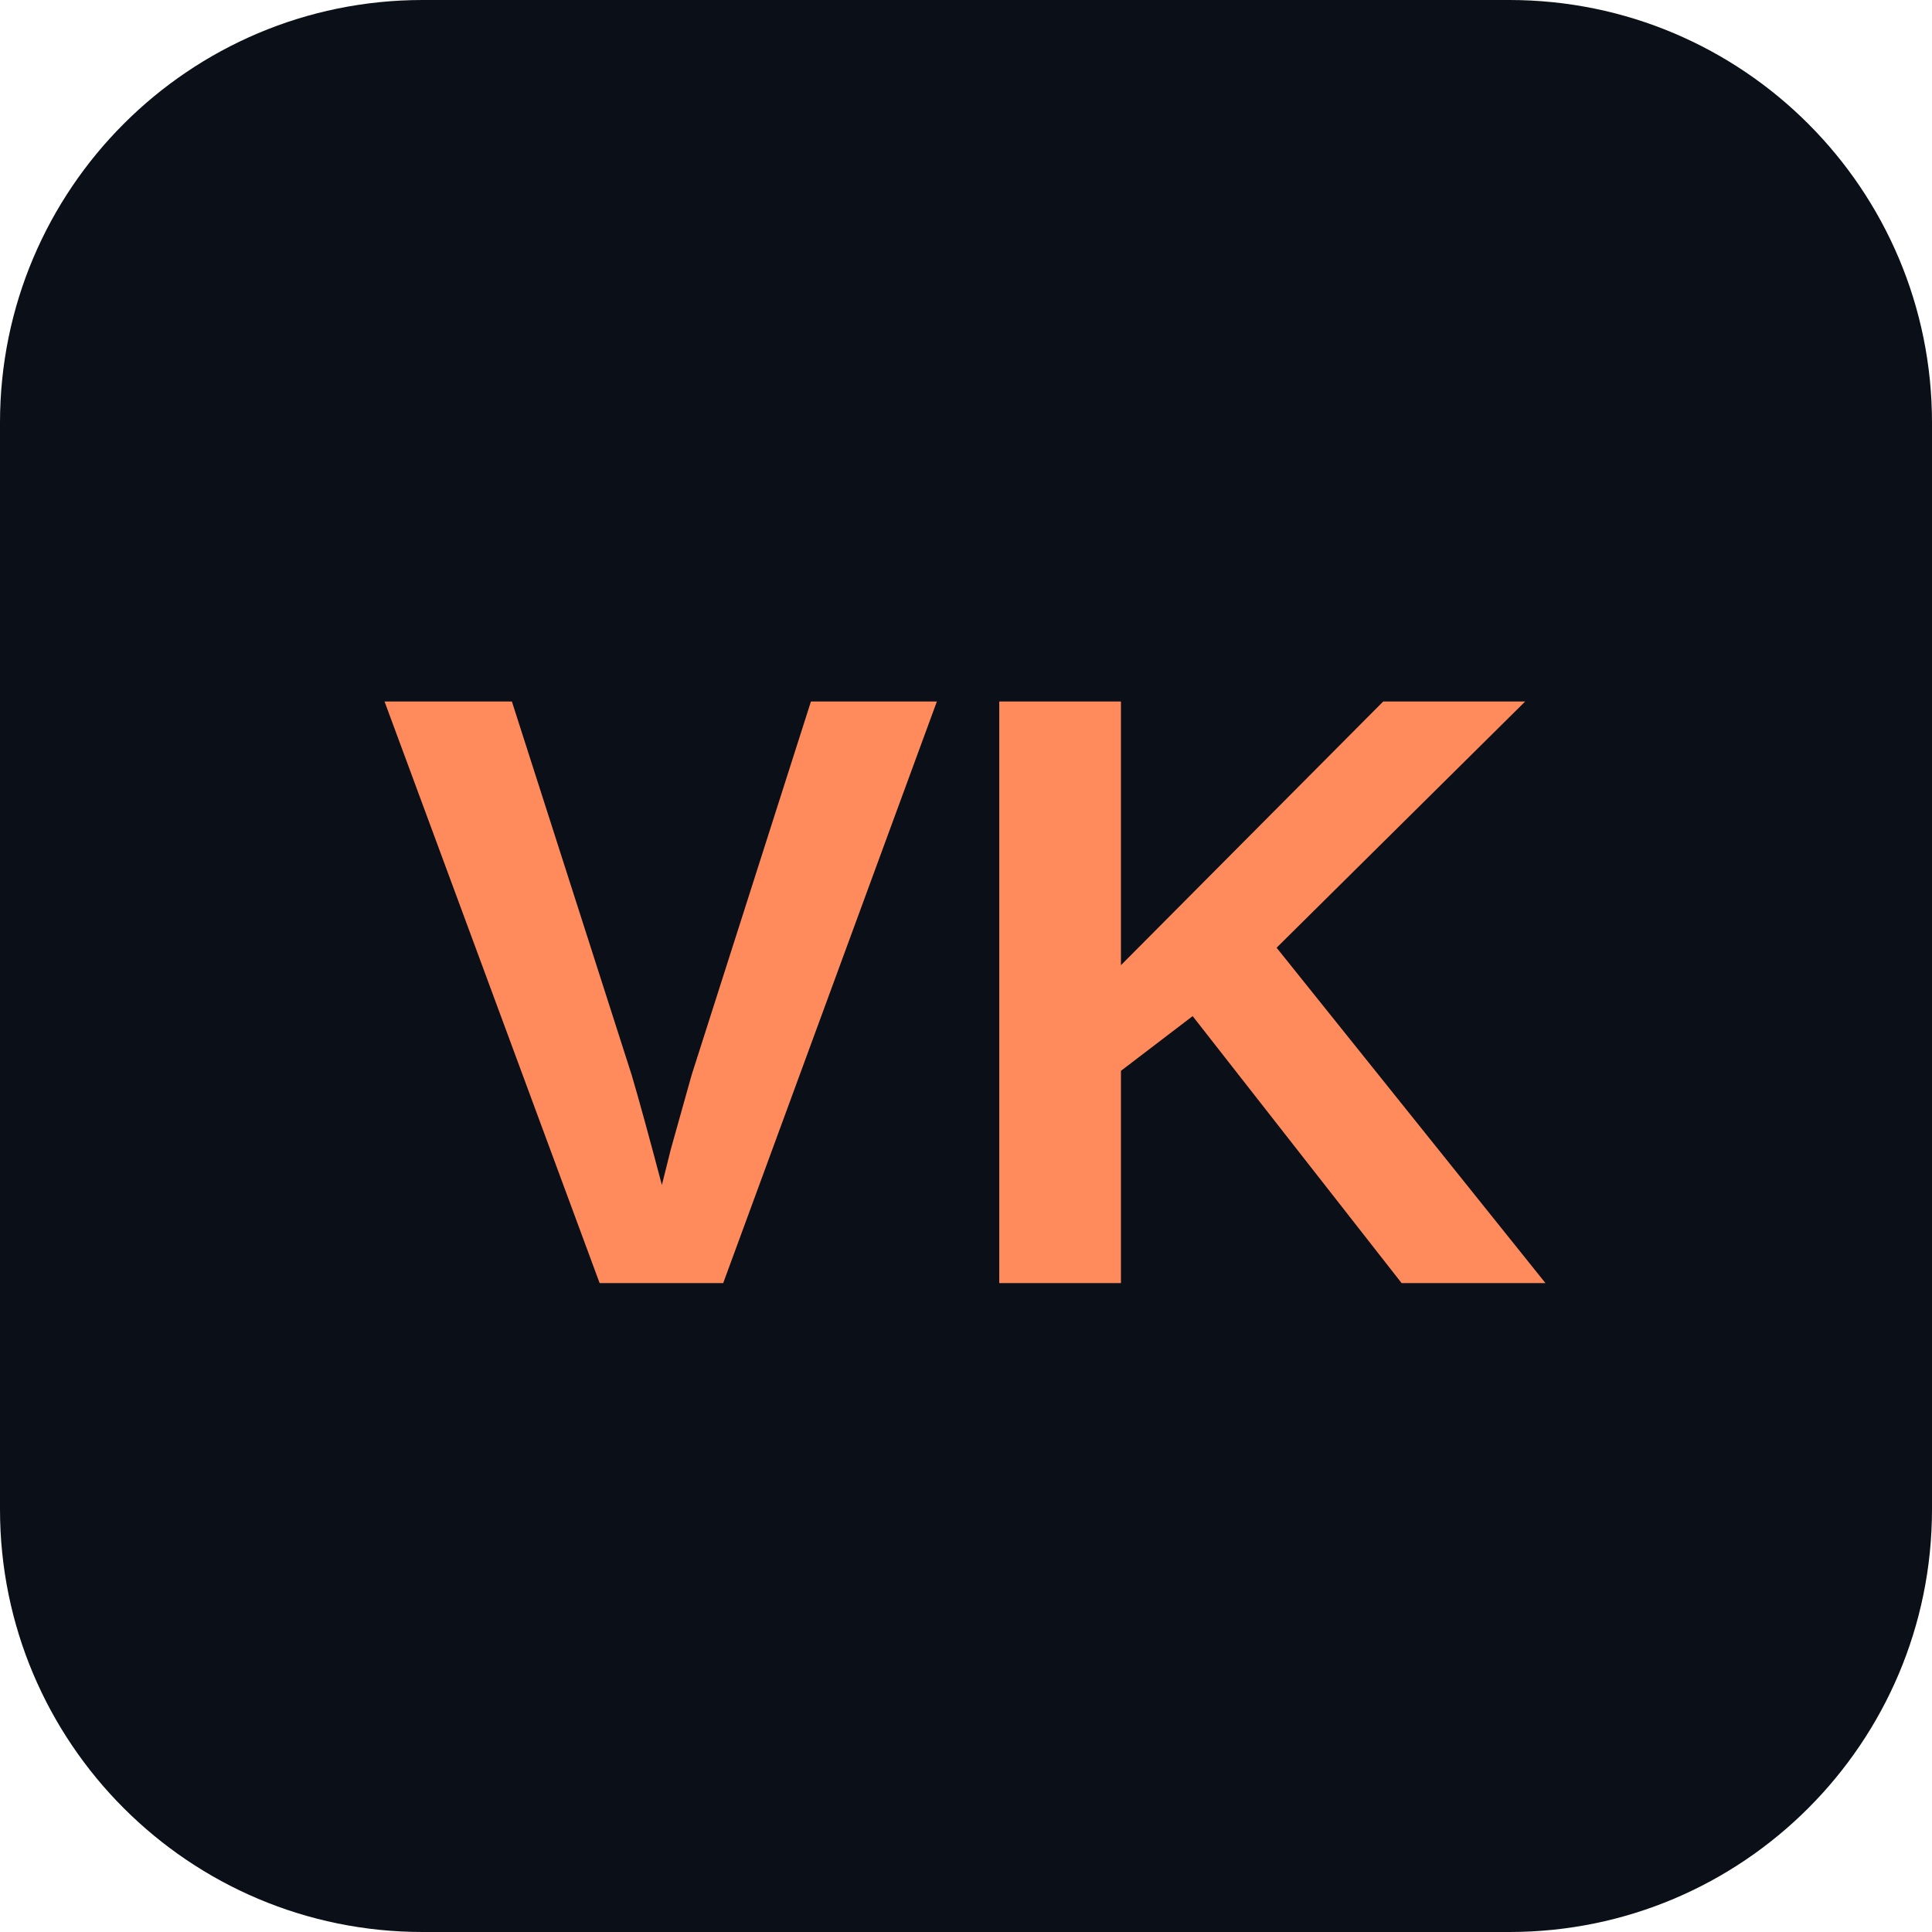
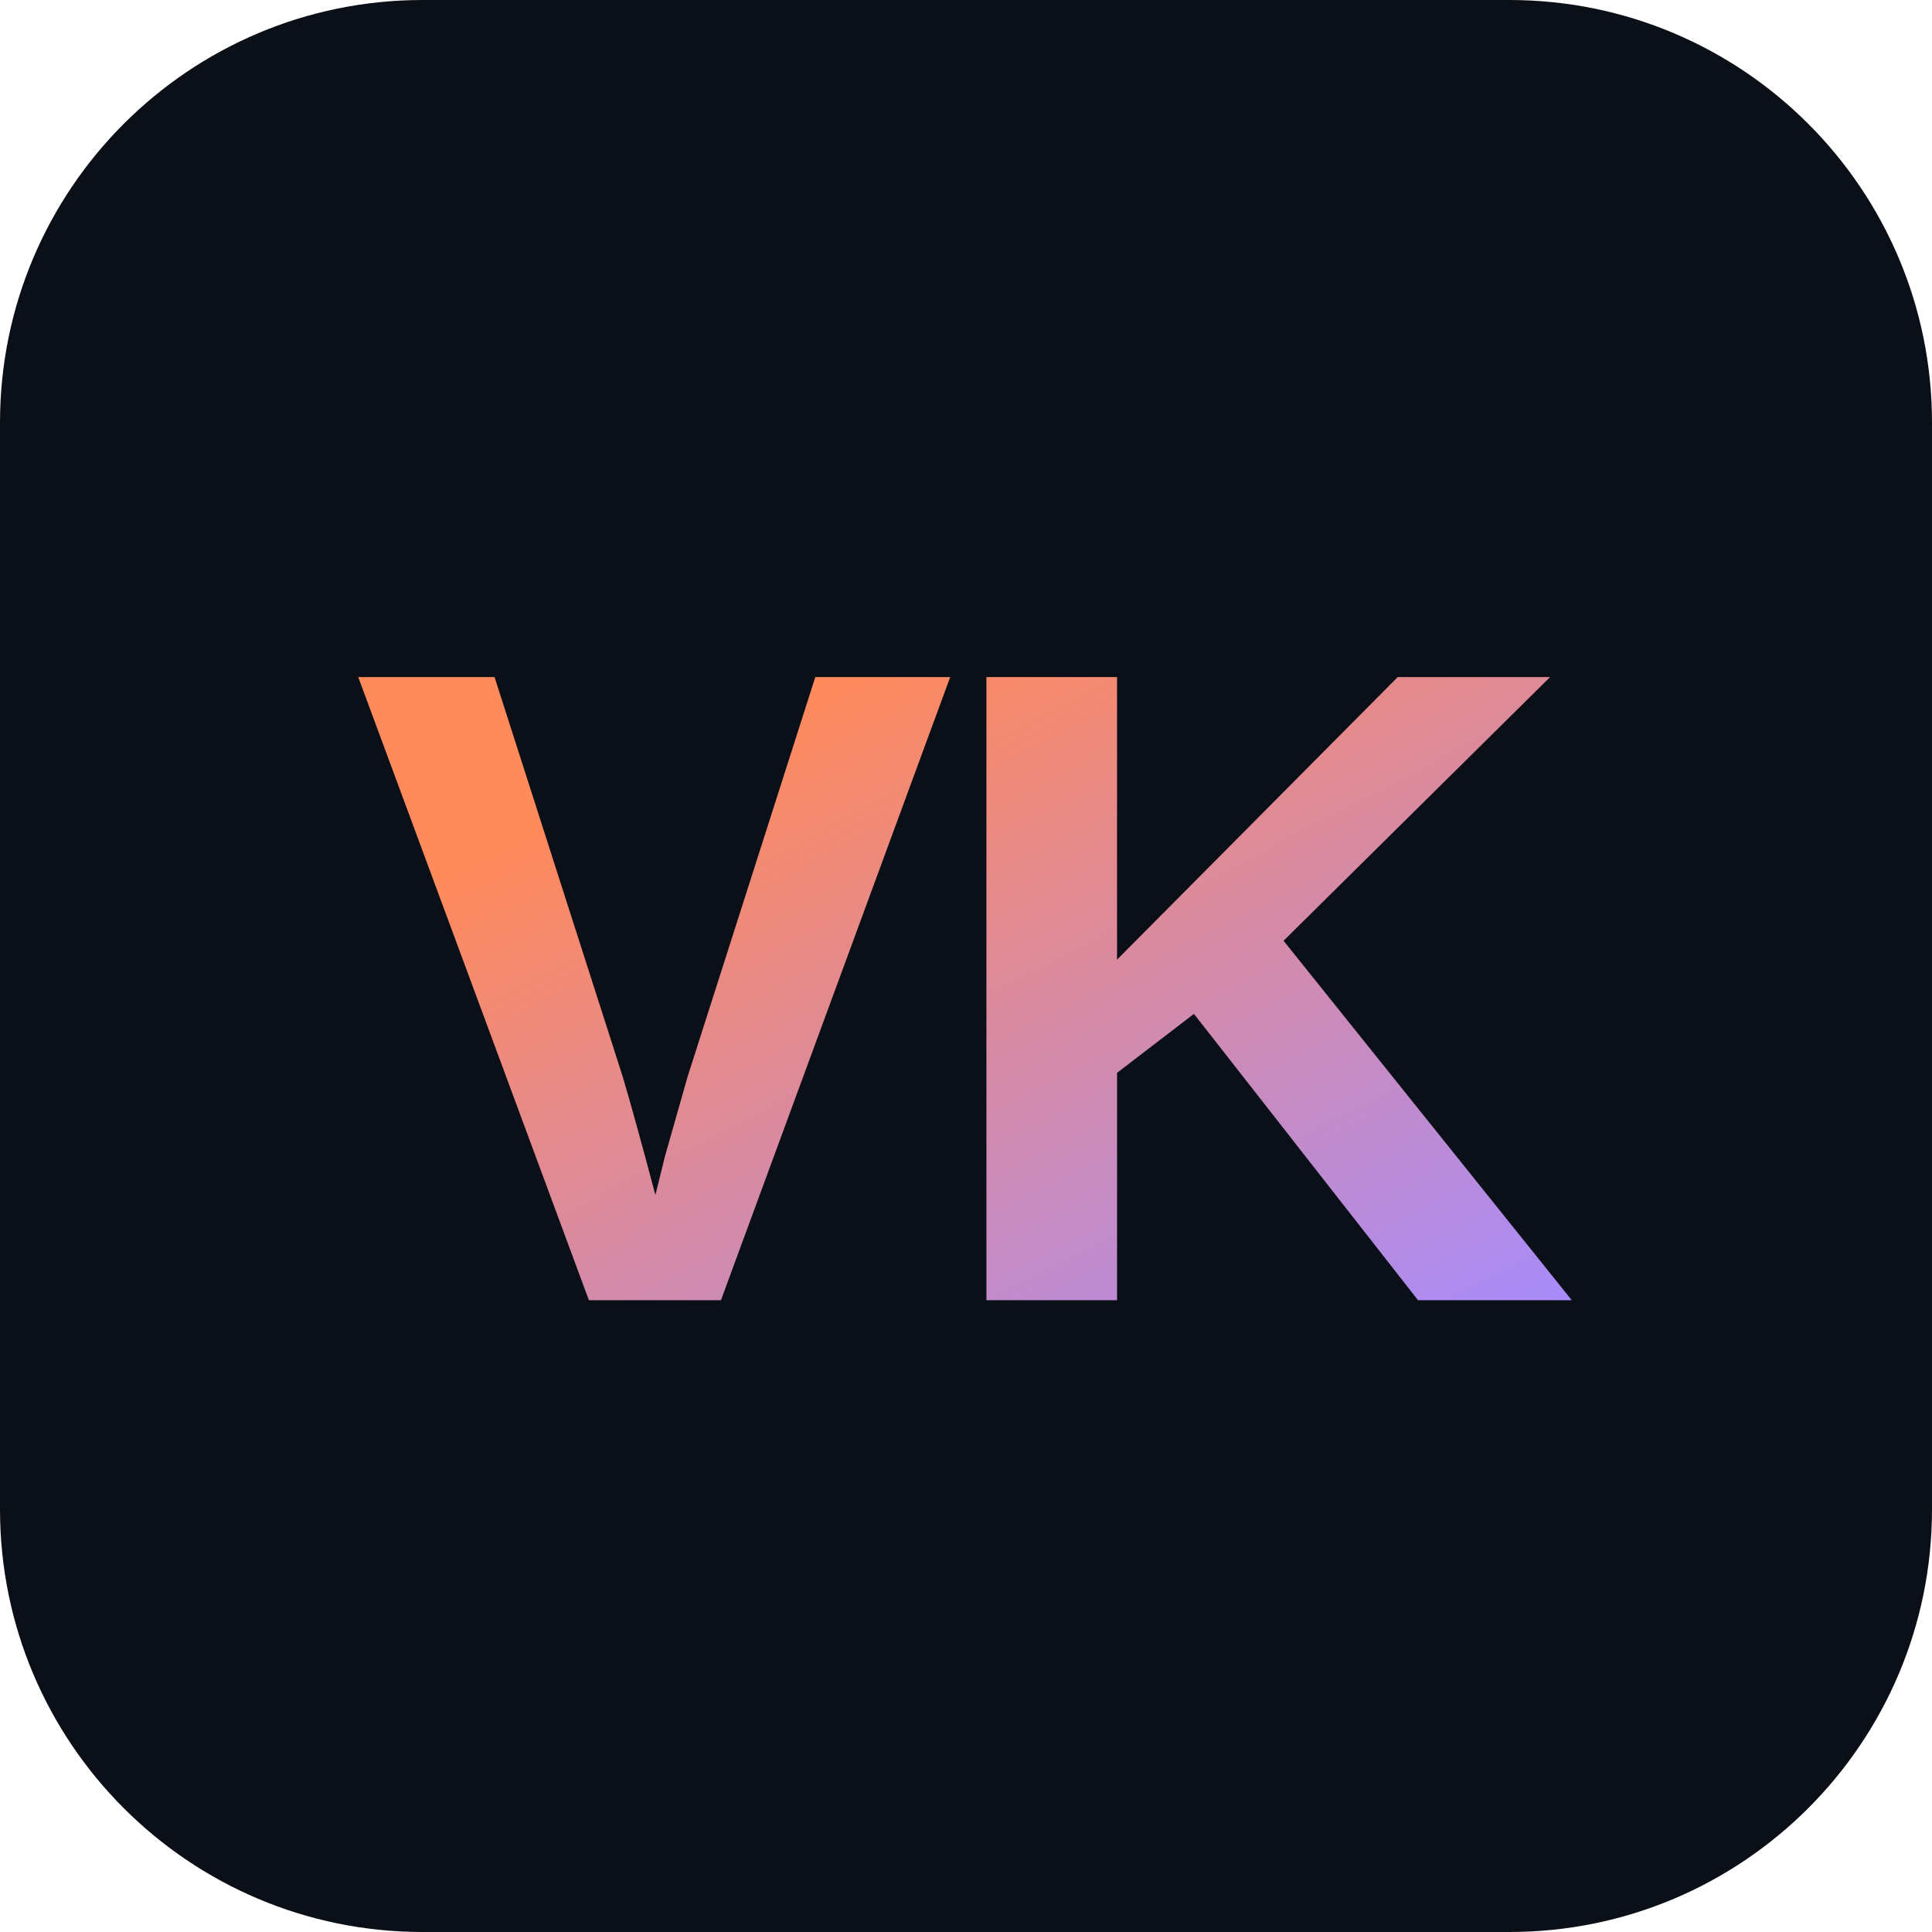
<svg xmlns="http://www.w3.org/2000/svg" viewBox="0 0 64 64">
+   <defs>
+     <linearGradient id="g" x1="0" y1="0" x2="1" y2="1">
+       <stop offset=".2" stop-color="#ff8a5c" />
+       <stop offset="1" stop-color="#a78bfa" />
+     </linearGradient>
+   </defs>
  <rect width="64" height="64" rx="14" fill="#0b1018" />
-   <text x="50%" y="54%" dominant-baseline="middle" text-anchor="middle" font-family="Arial, sans-serif" font-weight="700" font-size="28" fill="#ff8a5c">VK</text>
+   <text x="50%" y="54%" dominant-baseline="middle" text-anchor="middle" font-family="Arial, sans-serif" font-weight="700" font-size="30" letter-spacing="-1" fill="url(#g)">VK</text>
</svg>
